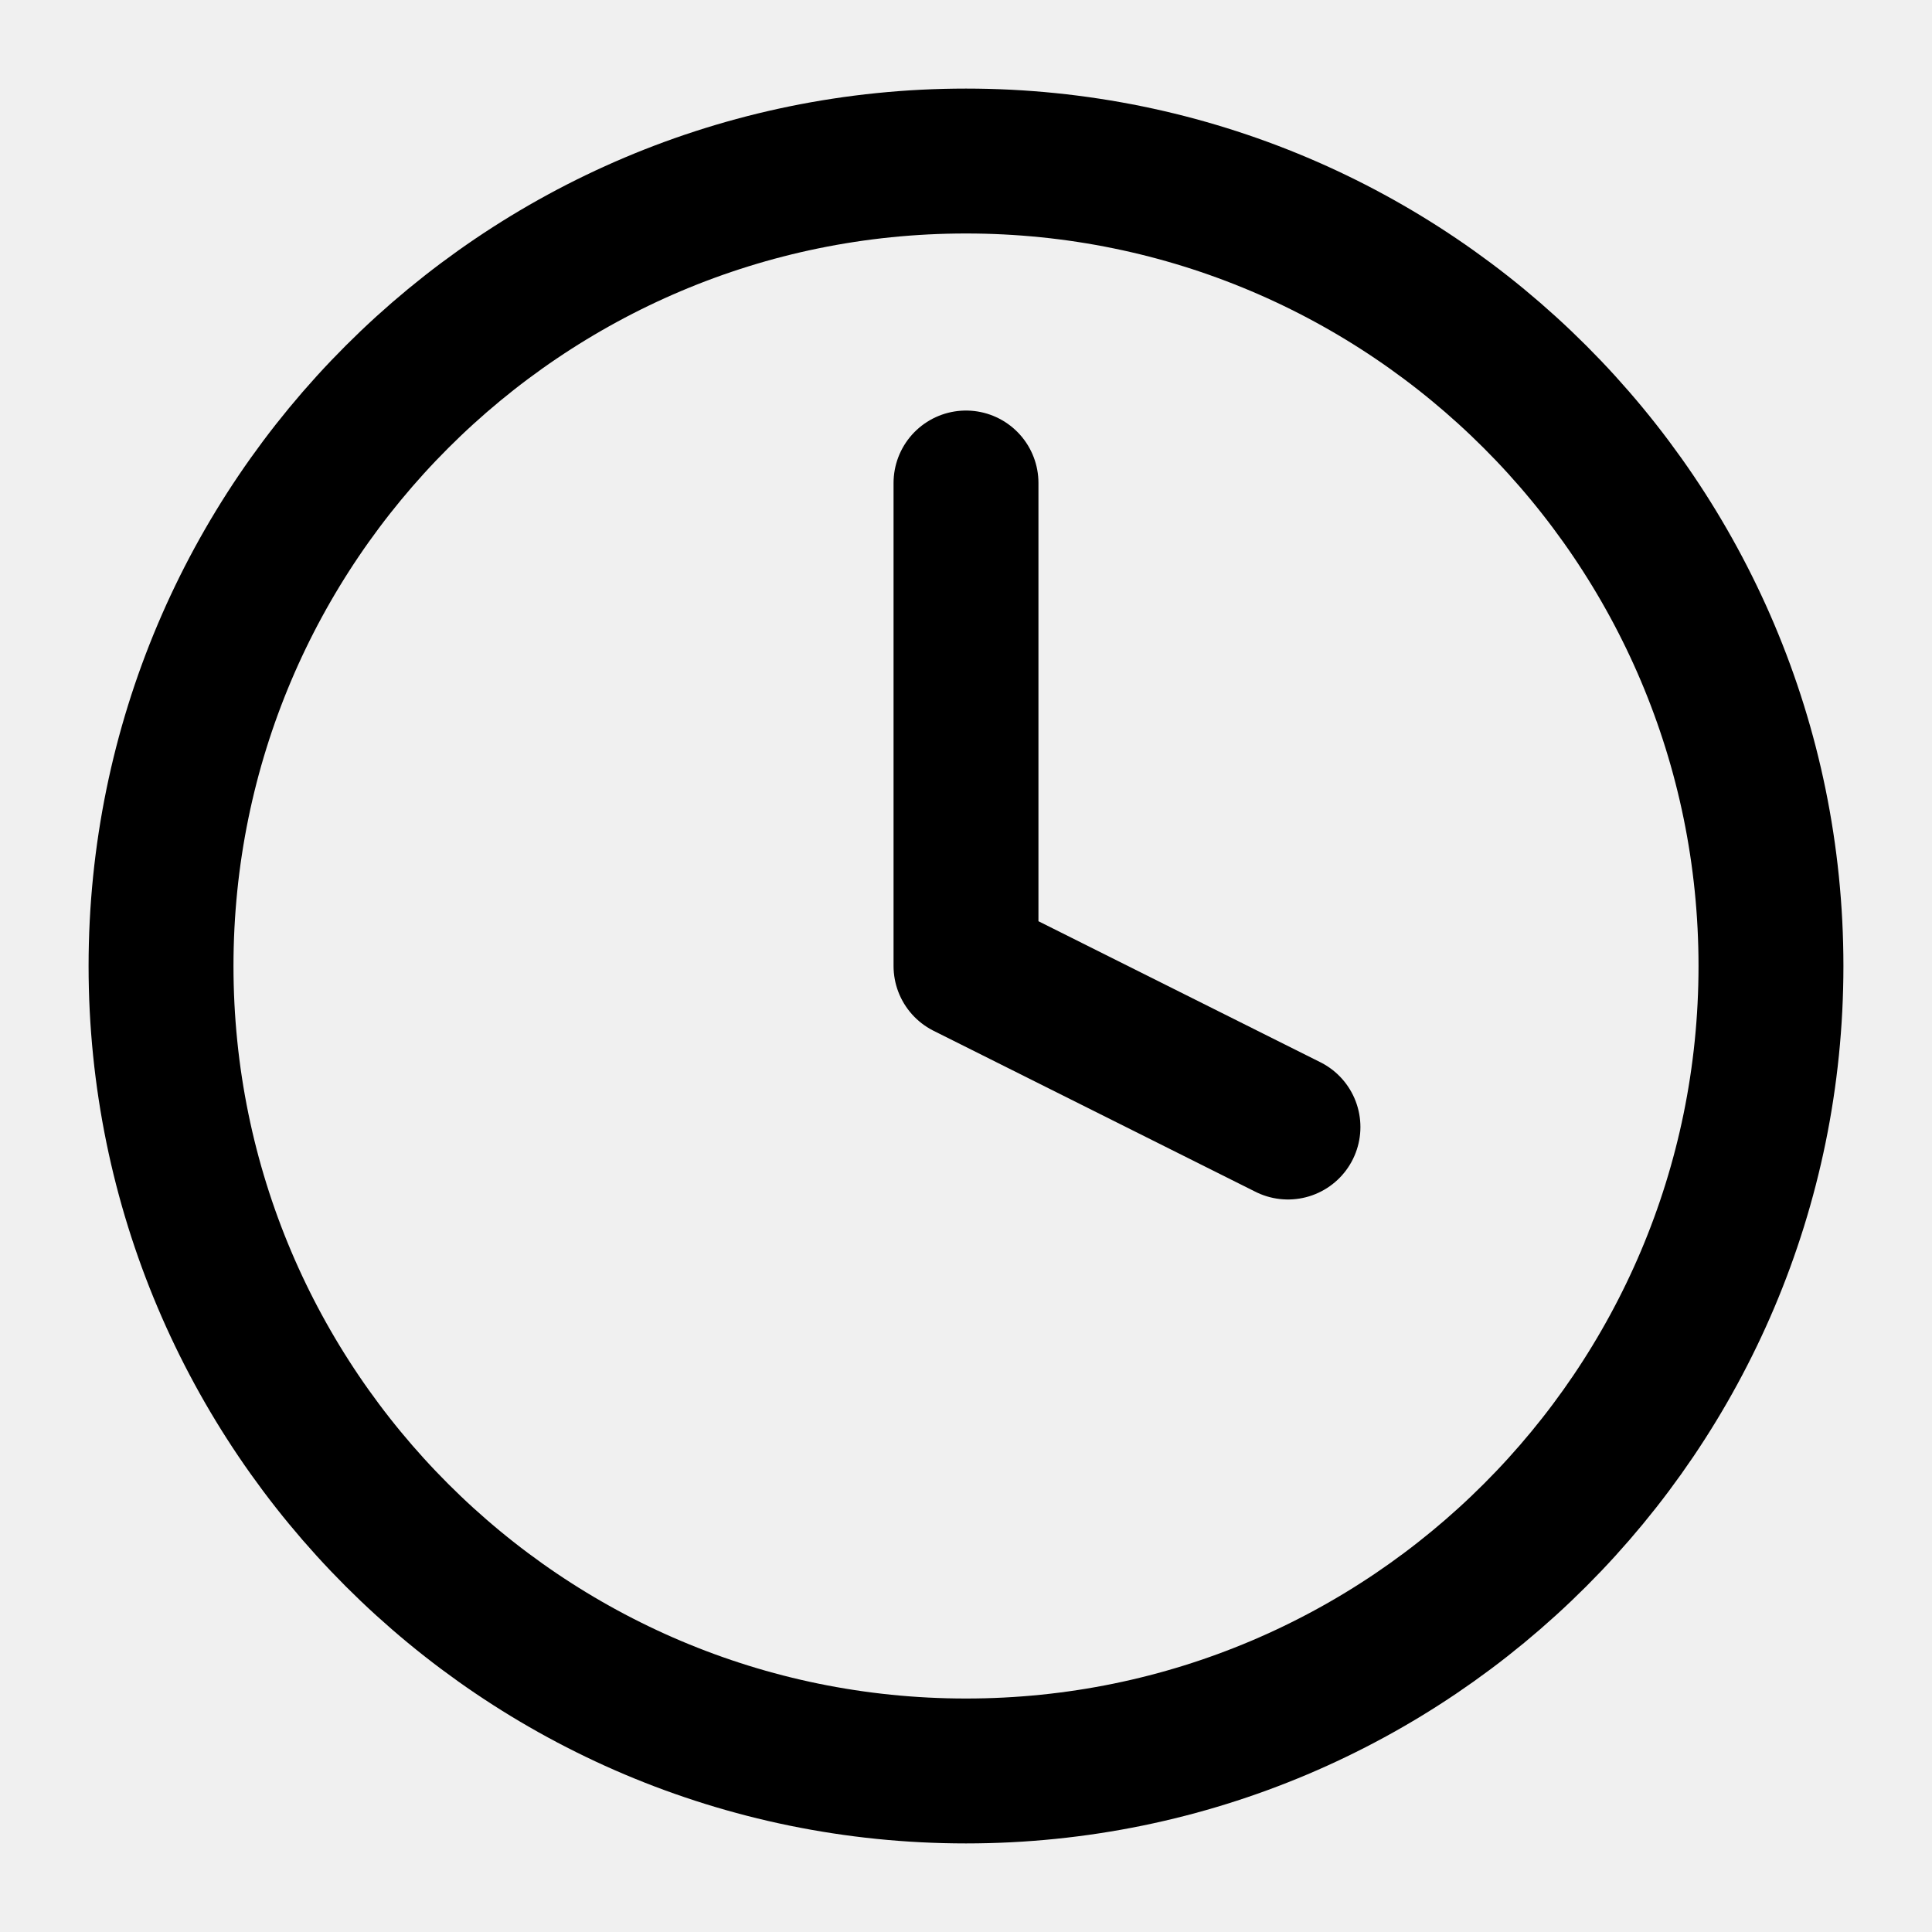
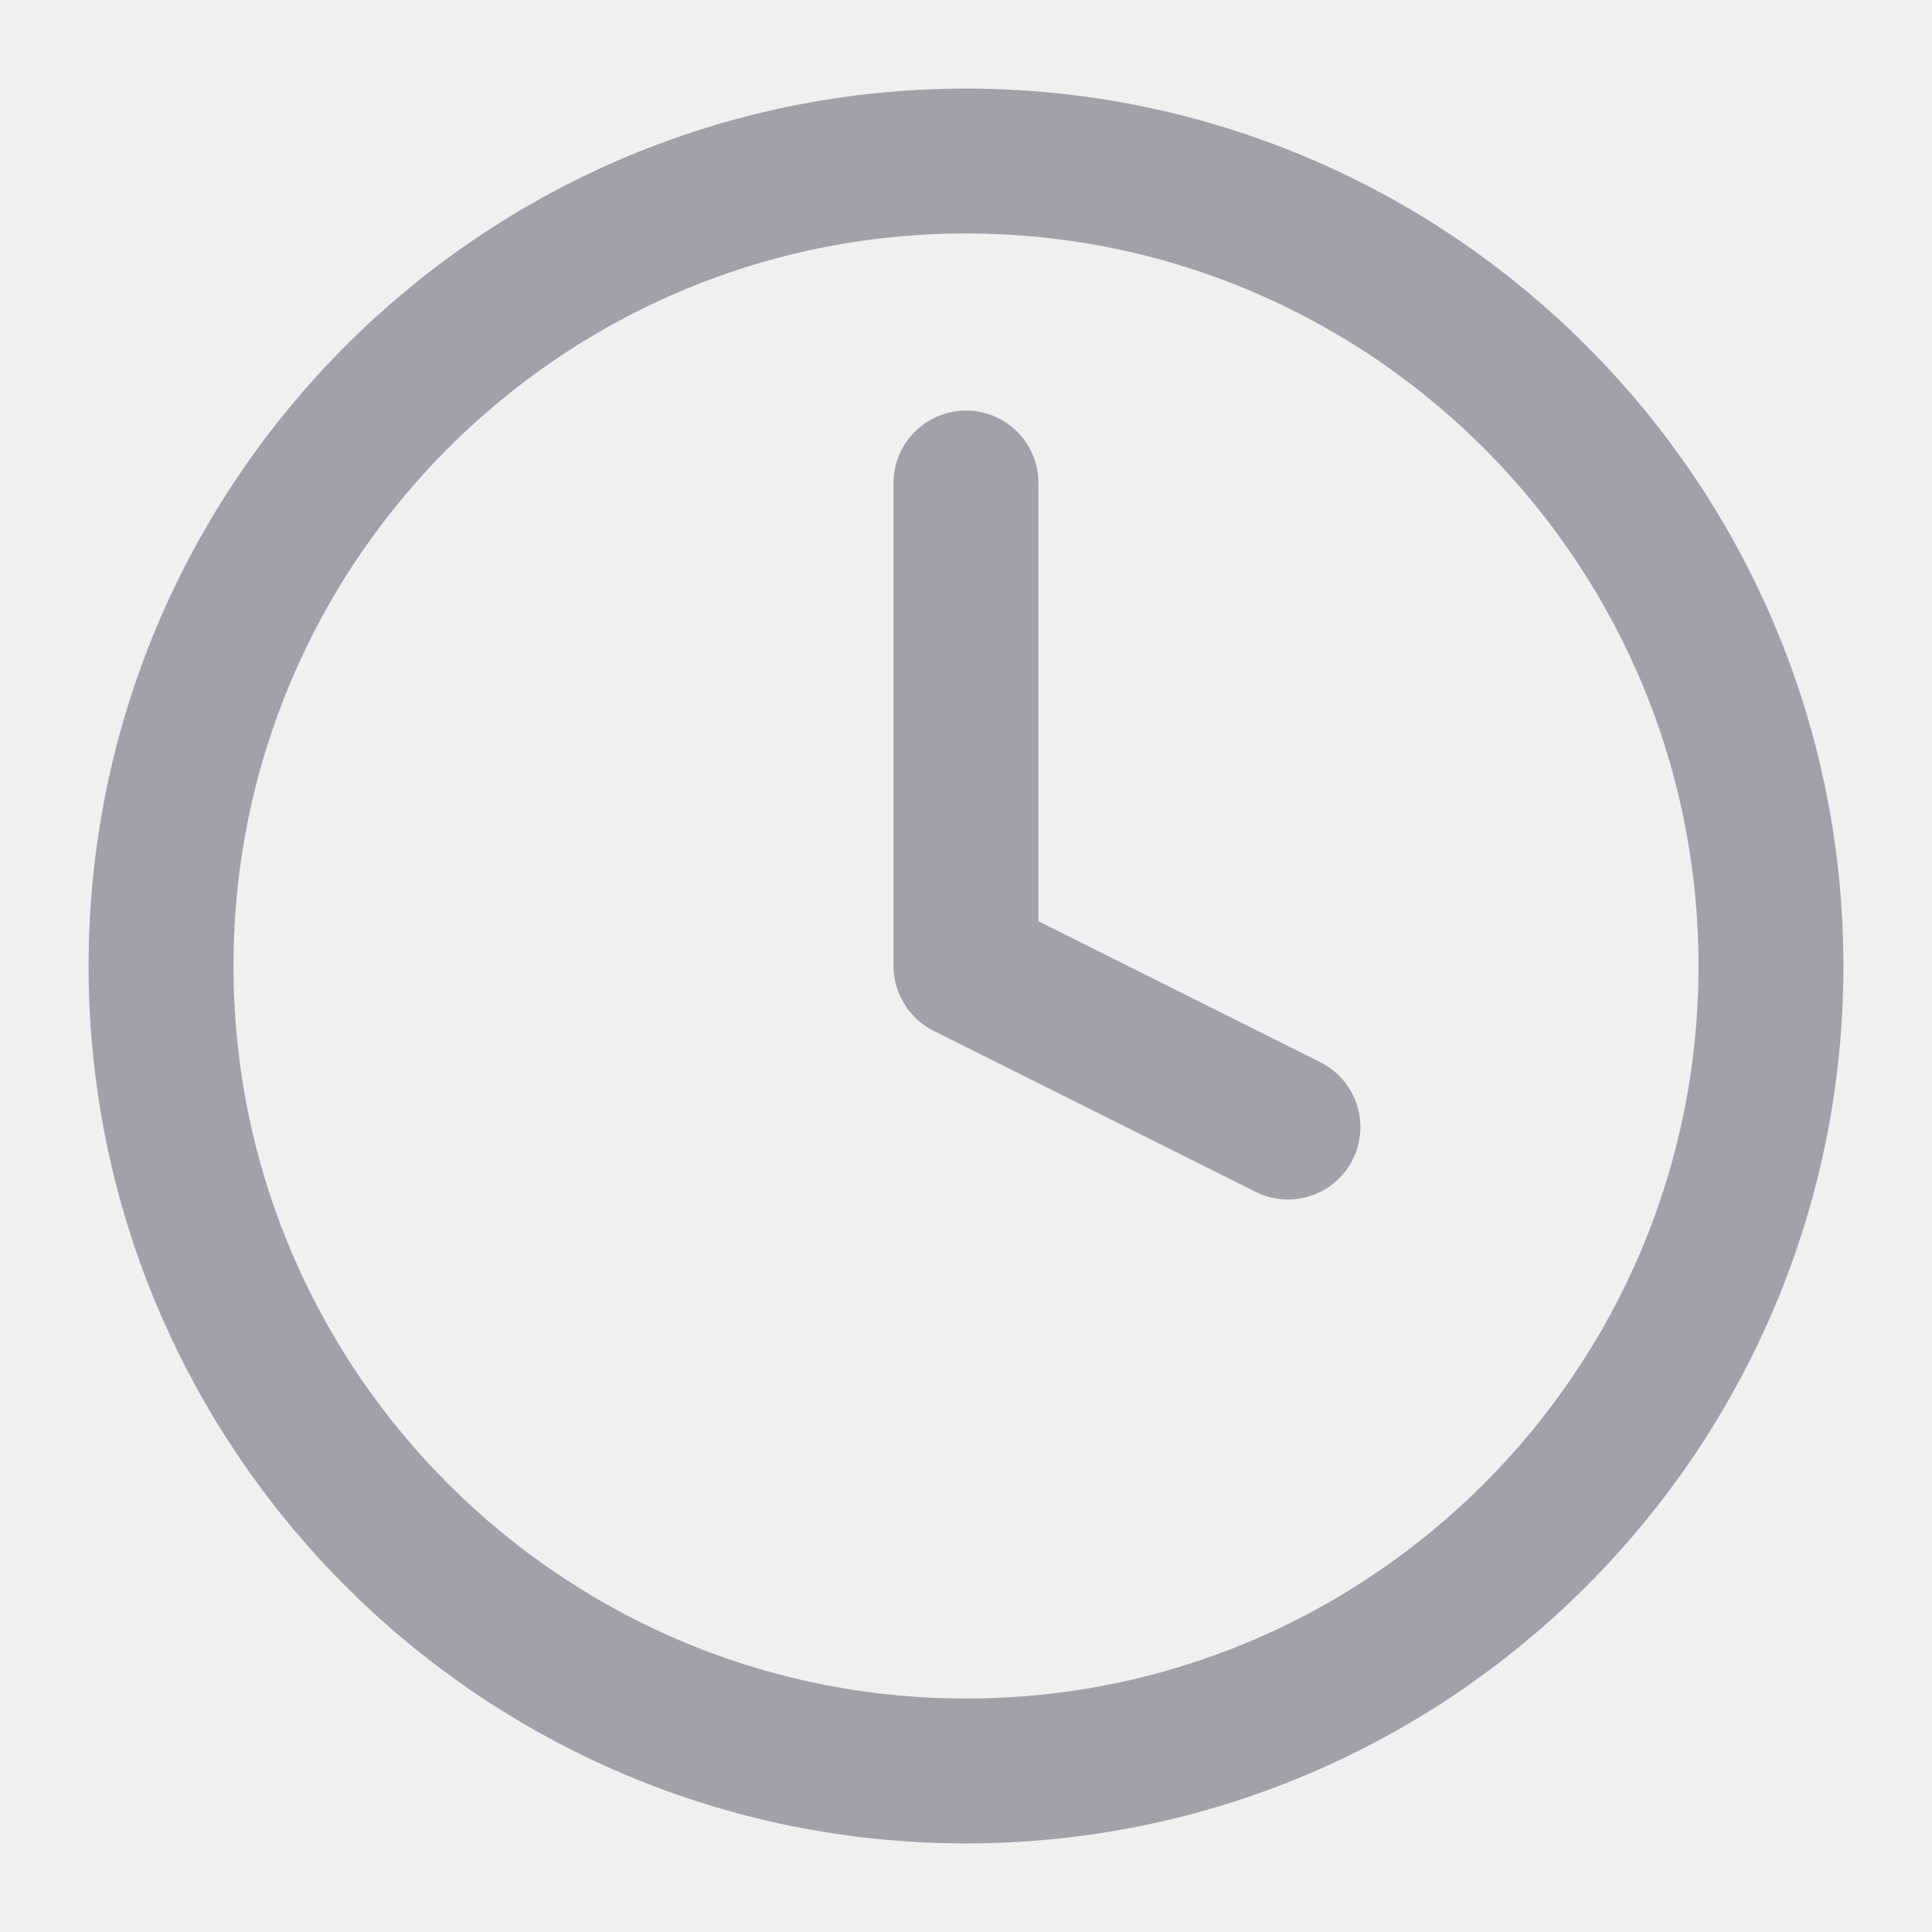
<svg xmlns="http://www.w3.org/2000/svg" preserveAspectRatio="none" width="100%" height="100%" overflow="visible" style="display: block;" viewBox="0 0 20 20" fill="none">
  <g id="SVG" clip-path="url(#clip0_196_226)">
-     <path id="Vector" d="M10 5V10L13.333 11.667M1.667 10C1.667 14.599 5.401 18.333 10 18.333C14.599 18.333 18.333 14.599 18.333 10C18.333 5.401 14.599 1.667 10 1.667C5.401 1.667 1.667 5.401 1.667 10Z" stroke="currentColor" stroke-width="1.5" stroke-linecap="round" stroke-linejoin="round" />
+     <path id="Vector" d="M10 5V10L13.333 11.667M1.667 10C1.667 14.599 5.401 18.333 10 18.333C14.599 18.333 18.333 14.599 18.333 10C18.333 5.401 14.599 1.667 10 1.667C5.401 1.667 1.667 5.401 1.667 10Z" stroke="#a1a1aa" stroke-width="1.5" stroke-linecap="round" stroke-linejoin="round" />
  </g>
  <defs>
    <clipPath id="clip0_196_226">
      <rect width="20" height="20" fill="white" />
    </clipPath>
  </defs>
</svg>
